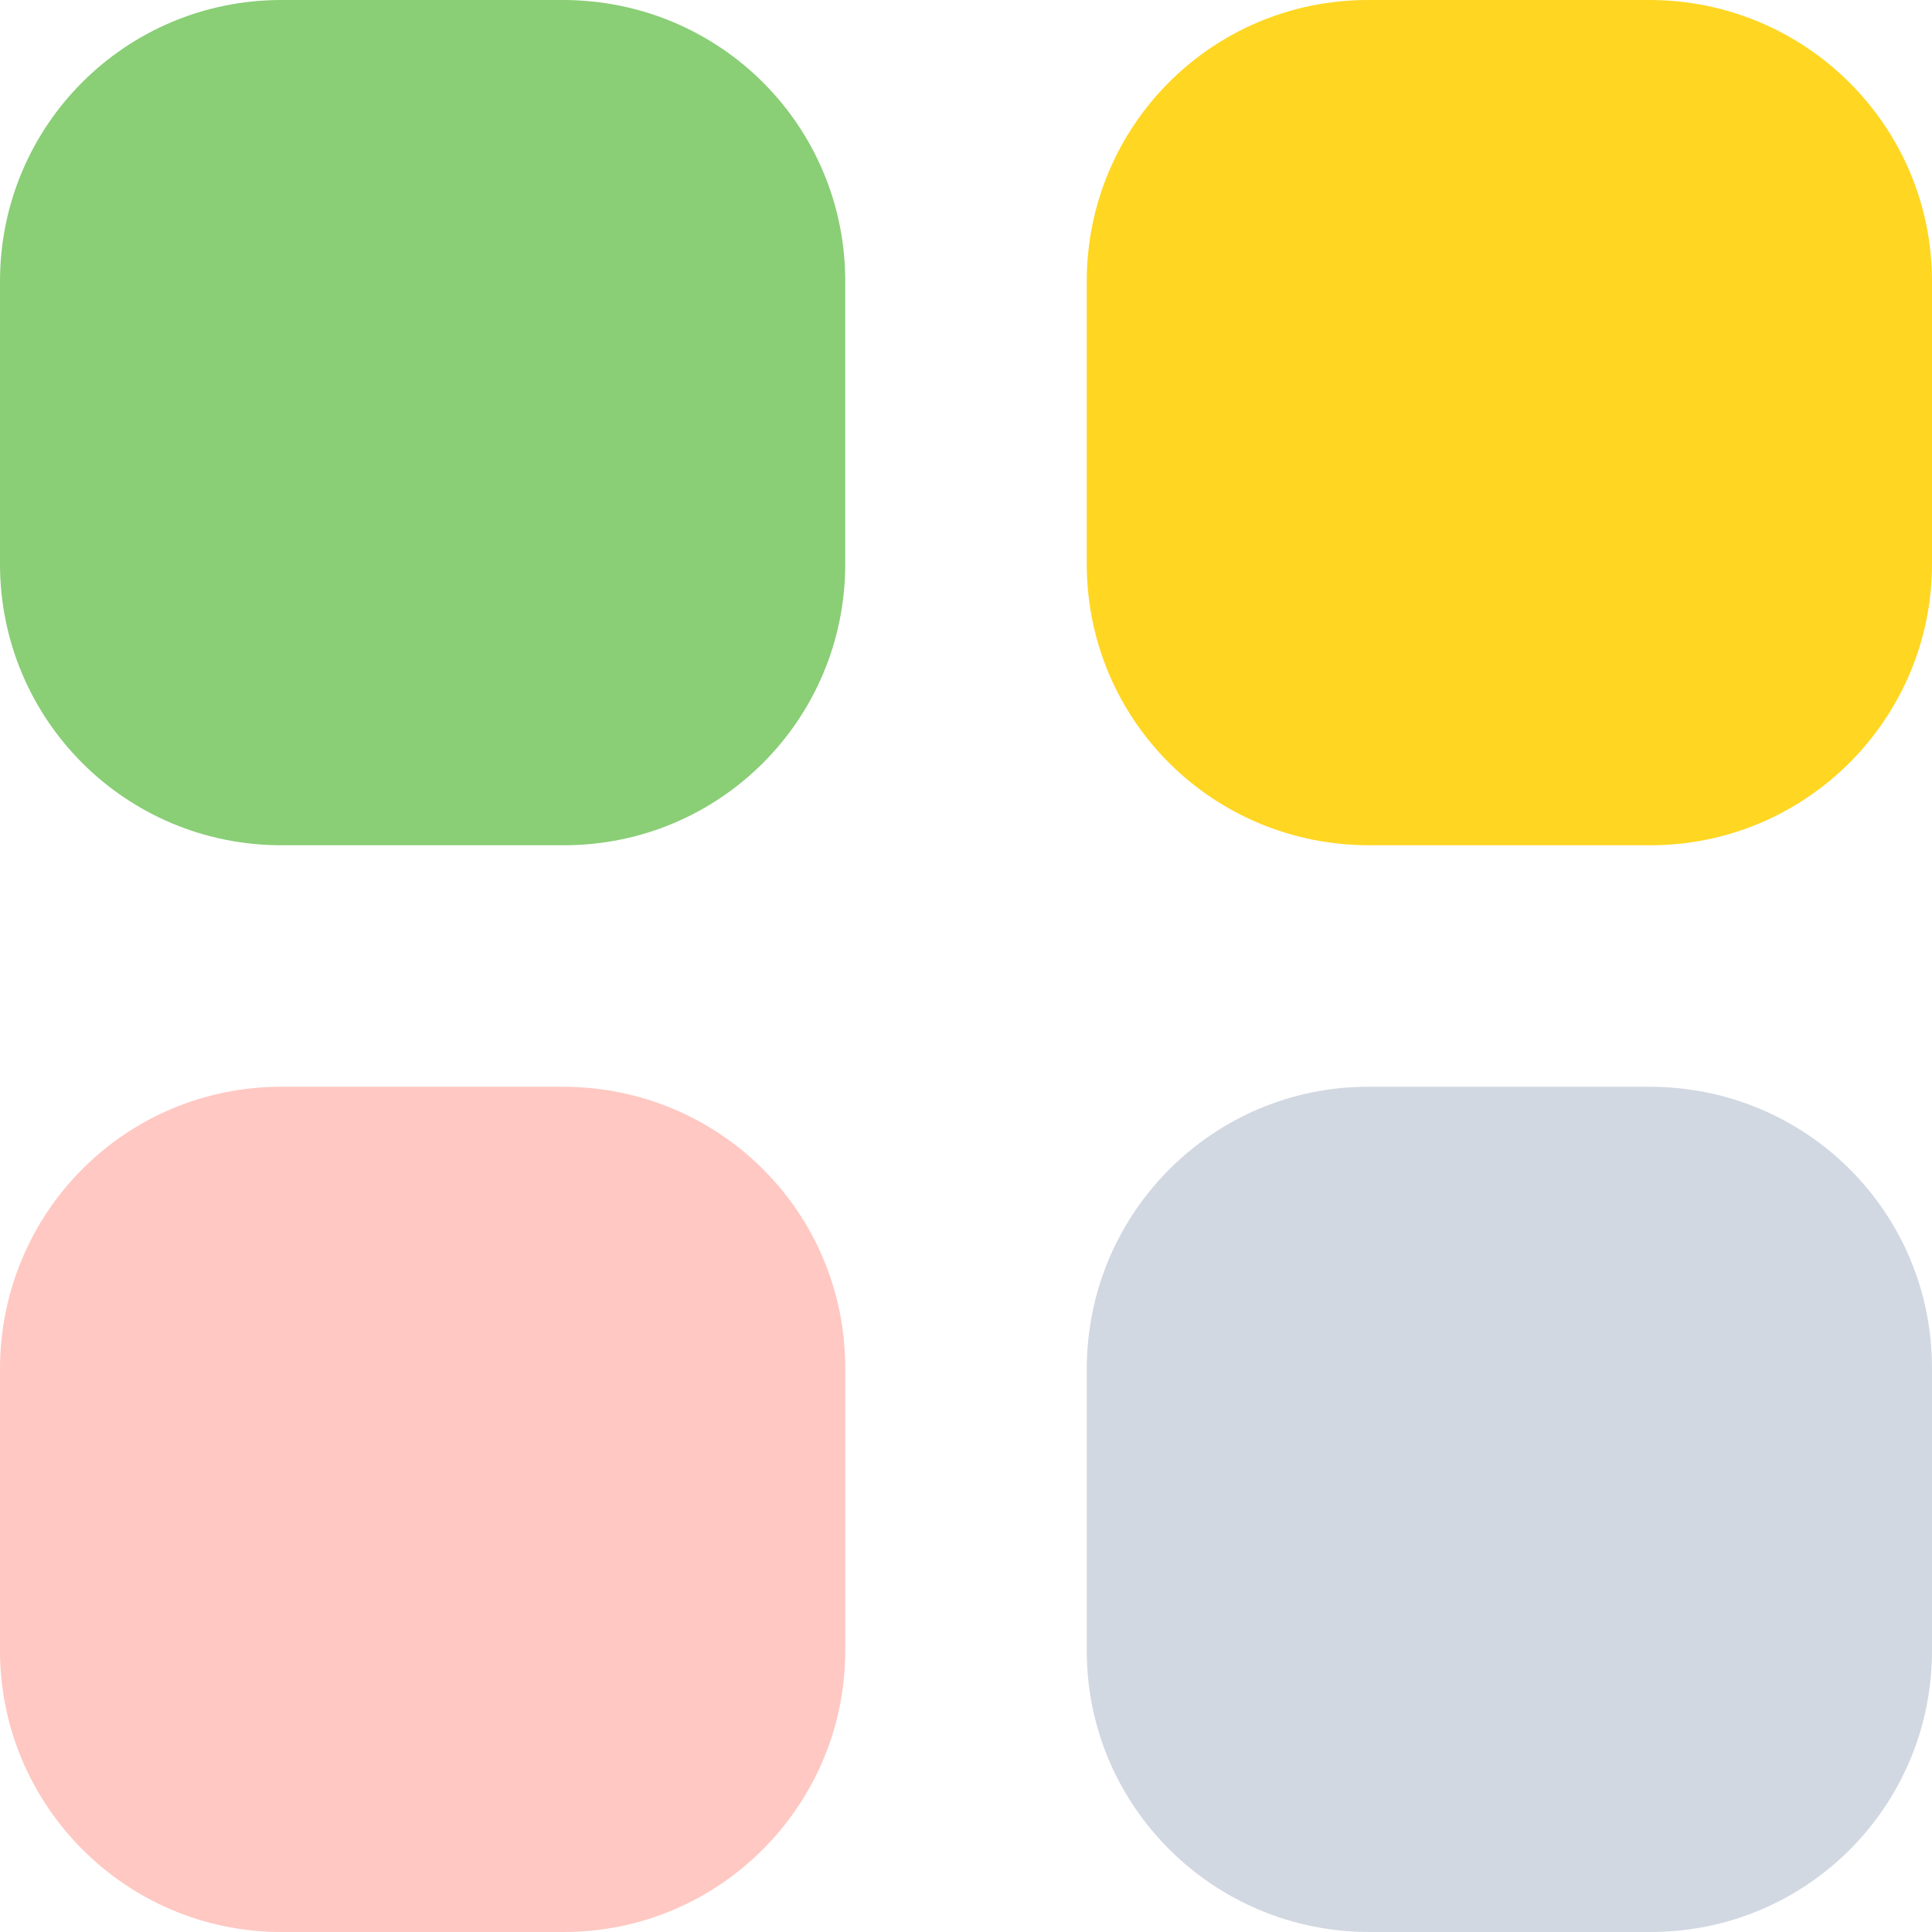
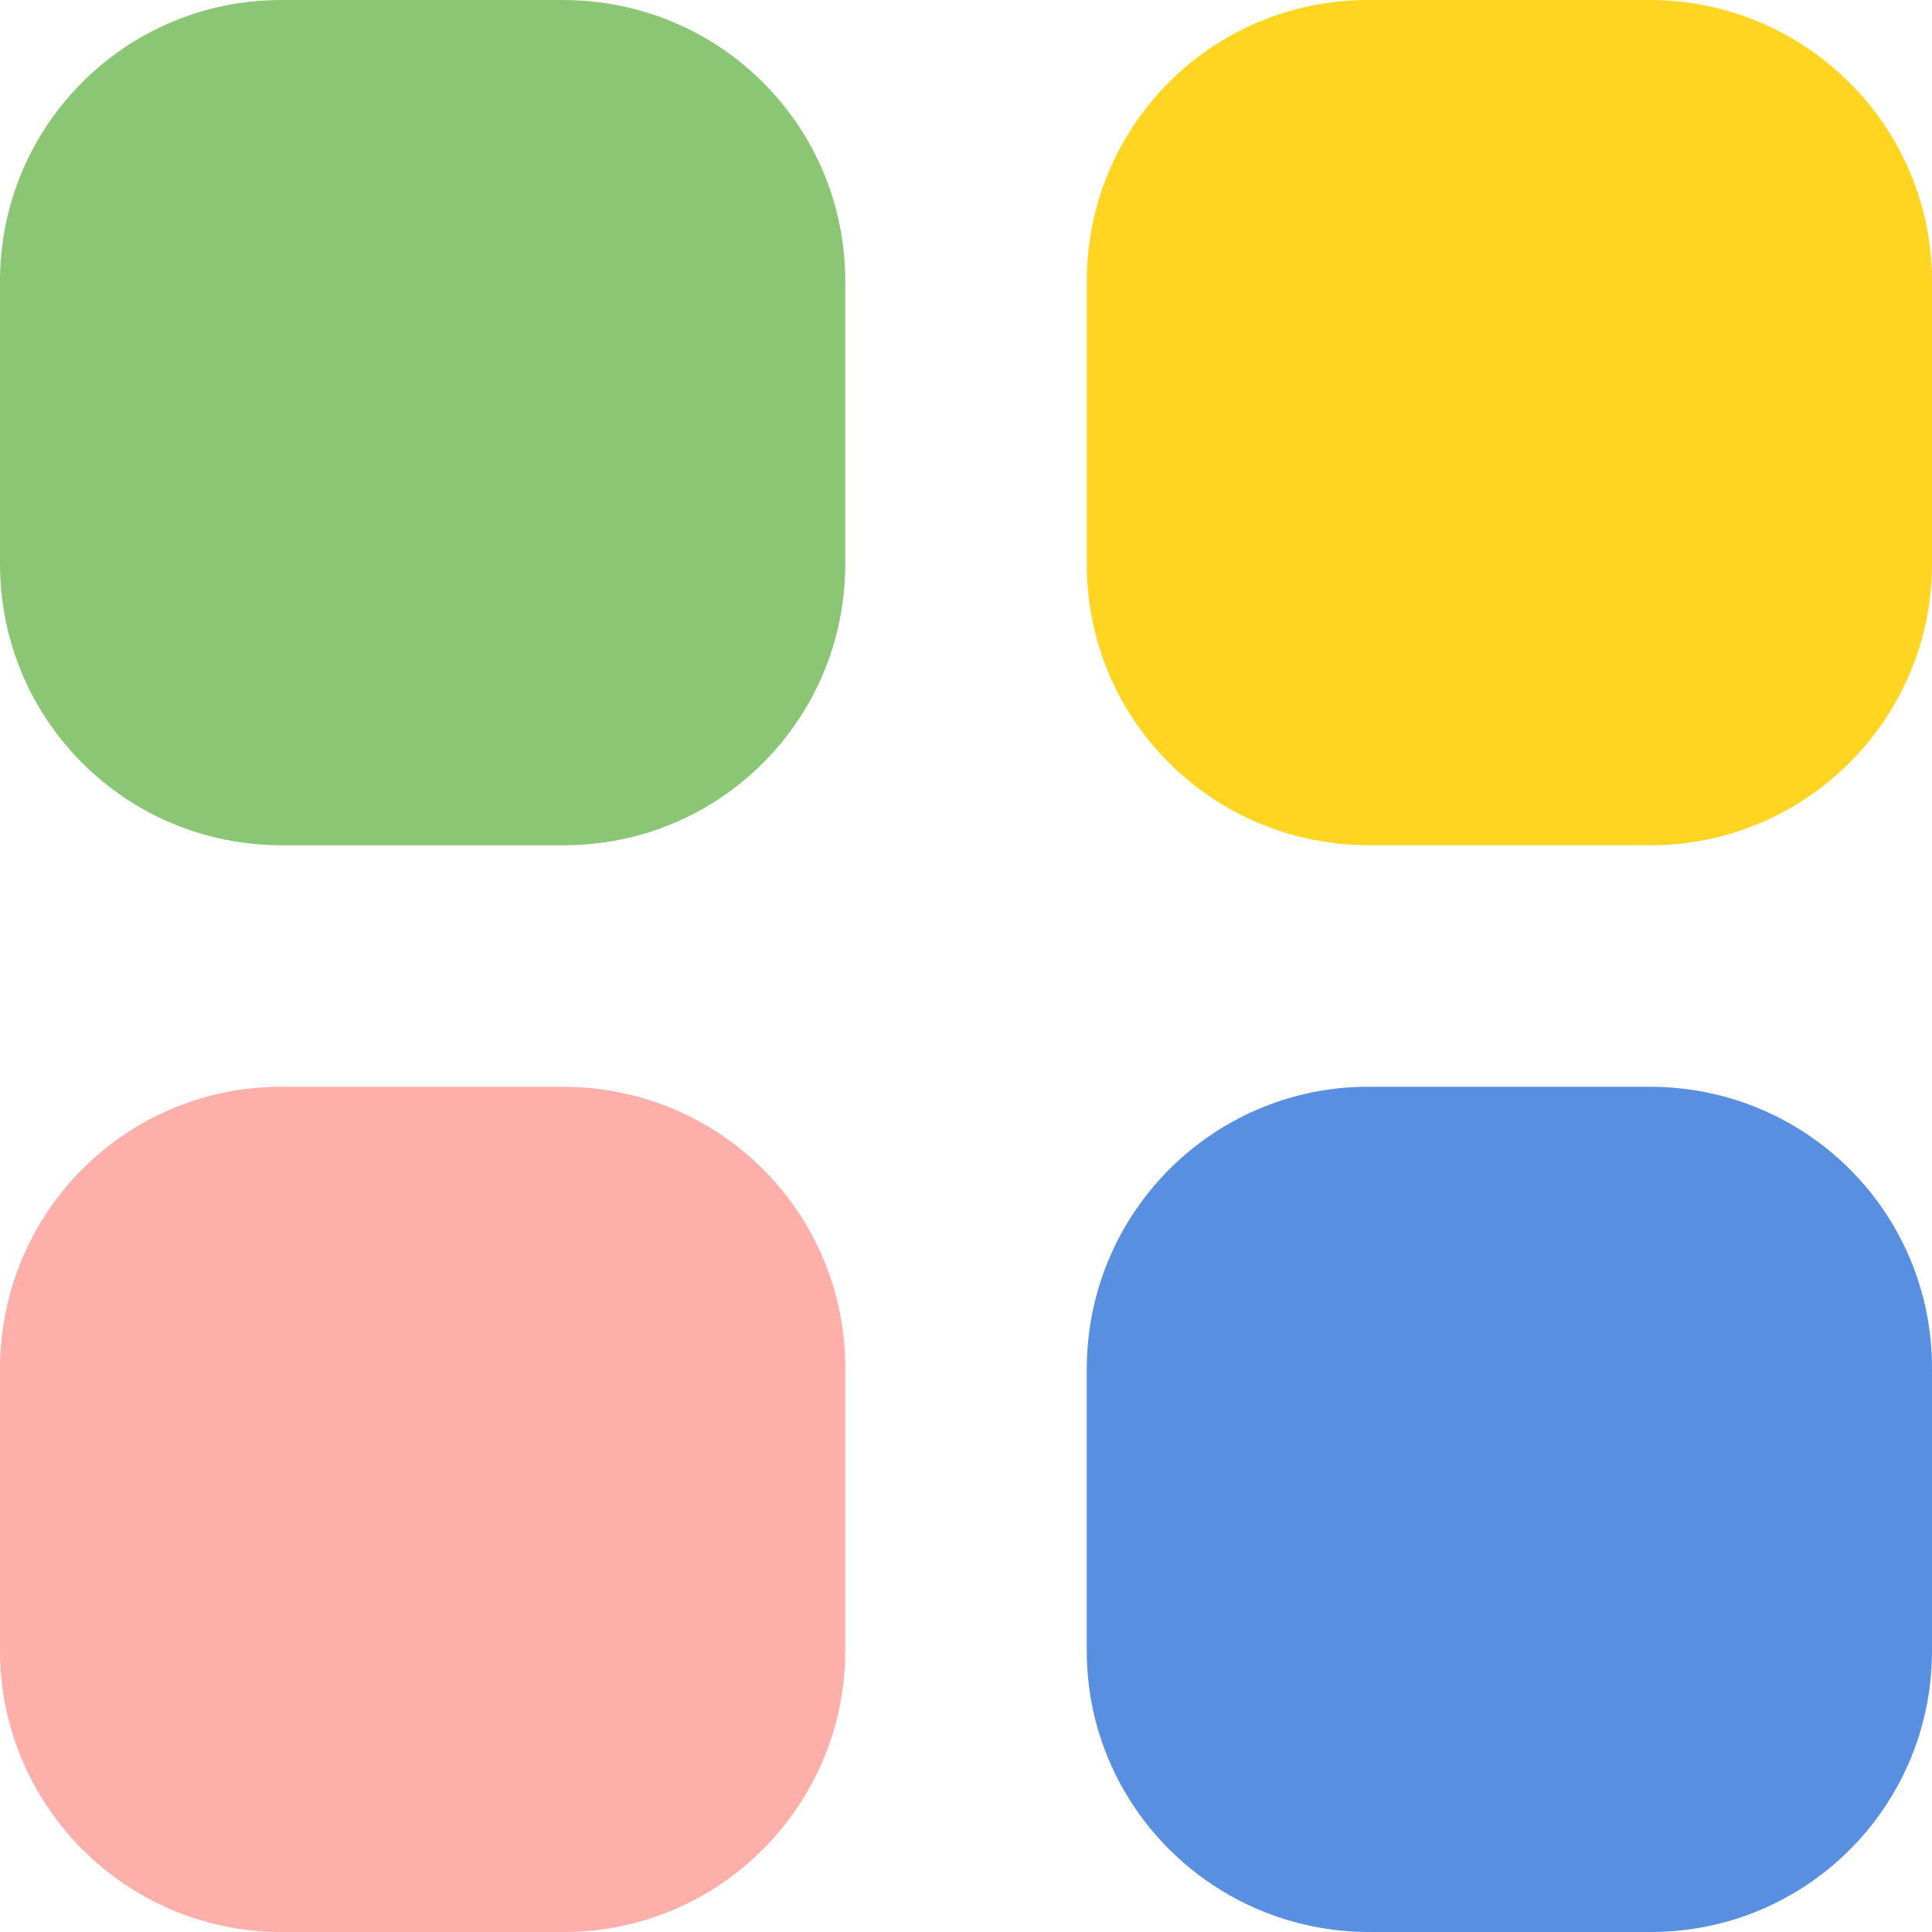
<svg xmlns="http://www.w3.org/2000/svg" version="1.1" baseProfile="basic" id="Layer_1" x="0px" y="0px" width="16px" height="16px" viewBox="0 0 16 16" xml:space="preserve">
-   <path fill="#8ACE76" d="M7,4.67C7,5.96,5.96,7,4.67,7H2.33C1.04,7,0,5.96,0,4.67V2.33C0,1.04,1.04,0,2.33,0h2.33  C5.96,0,7,1.04,7,2.33V4.67z" />
-   <path fill="#FFD622" d="M16,4.67C16,5.96,14.95,7,13.67,7h-2.33C10.04,7,9,5.96,9,4.67V2.33C9,1.04,10.04,0,11.33,0h2.33  C14.95,0,16,1.04,16,2.33V4.67z" />
-   <path fill="#FFC8C2" d="M7,13.67C7,14.95,5.96,16,4.67,16H2.33C1.04,16,0,14.95,0,13.67v-2.33C0,10.04,1.04,9,2.33,9h2.33  C5.96,9,7,10.04,7,11.33V13.67z" />
-   <path fill="#D2D8E2" d="M16,13.67c0,1.29-1.04,2.33-2.33,2.33h-2.33C10.05,16,9,14.96,9,13.67v-2.33C9,10.04,10.05,9,11.33,9h2.33  C14.96,9,16,10.04,16,11.33V13.67z" />
+   <path fill="#8BC675" d="M7,4.67C7,5.96,5.96,7,4.67,7H2.33C1.04,7,0,5.96,0,4.67V2.33C0,1.04,1.04,0,2.33,0h2.33  C5.96,0,7,1.04,7,2.33V4.67z" />
+   <path fill="#FFD522" d="M16,4.67C16,5.96,14.95,7,13.67,7h-2.33C10.04,7,9,5.96,9,4.67V2.33C9,1.04,10.04,0,11.33,0h2.33  C14.95,0,16,1.04,16,2.33V4.67z" />
+   <path fill="#FFAFA9" d="M7,13.67C7,14.95,5.96,16,4.67,16H2.33C1.04,16,0,14.95,0,13.67v-2.33C0,10.04,1.04,9,2.33,9h2.33  C5.96,9,7,10.04,7,11.33V13.67z" />
+   <path fill="#588FE0" d="M16,13.67c0,1.29-1.04,2.33-2.33,2.33h-2.33C10.05,16,9,14.96,9,13.67v-2.33C9,10.04,10.05,9,11.33,9h2.33  C14.96,9,16,10.04,16,11.33V13.67z" />
</svg>
